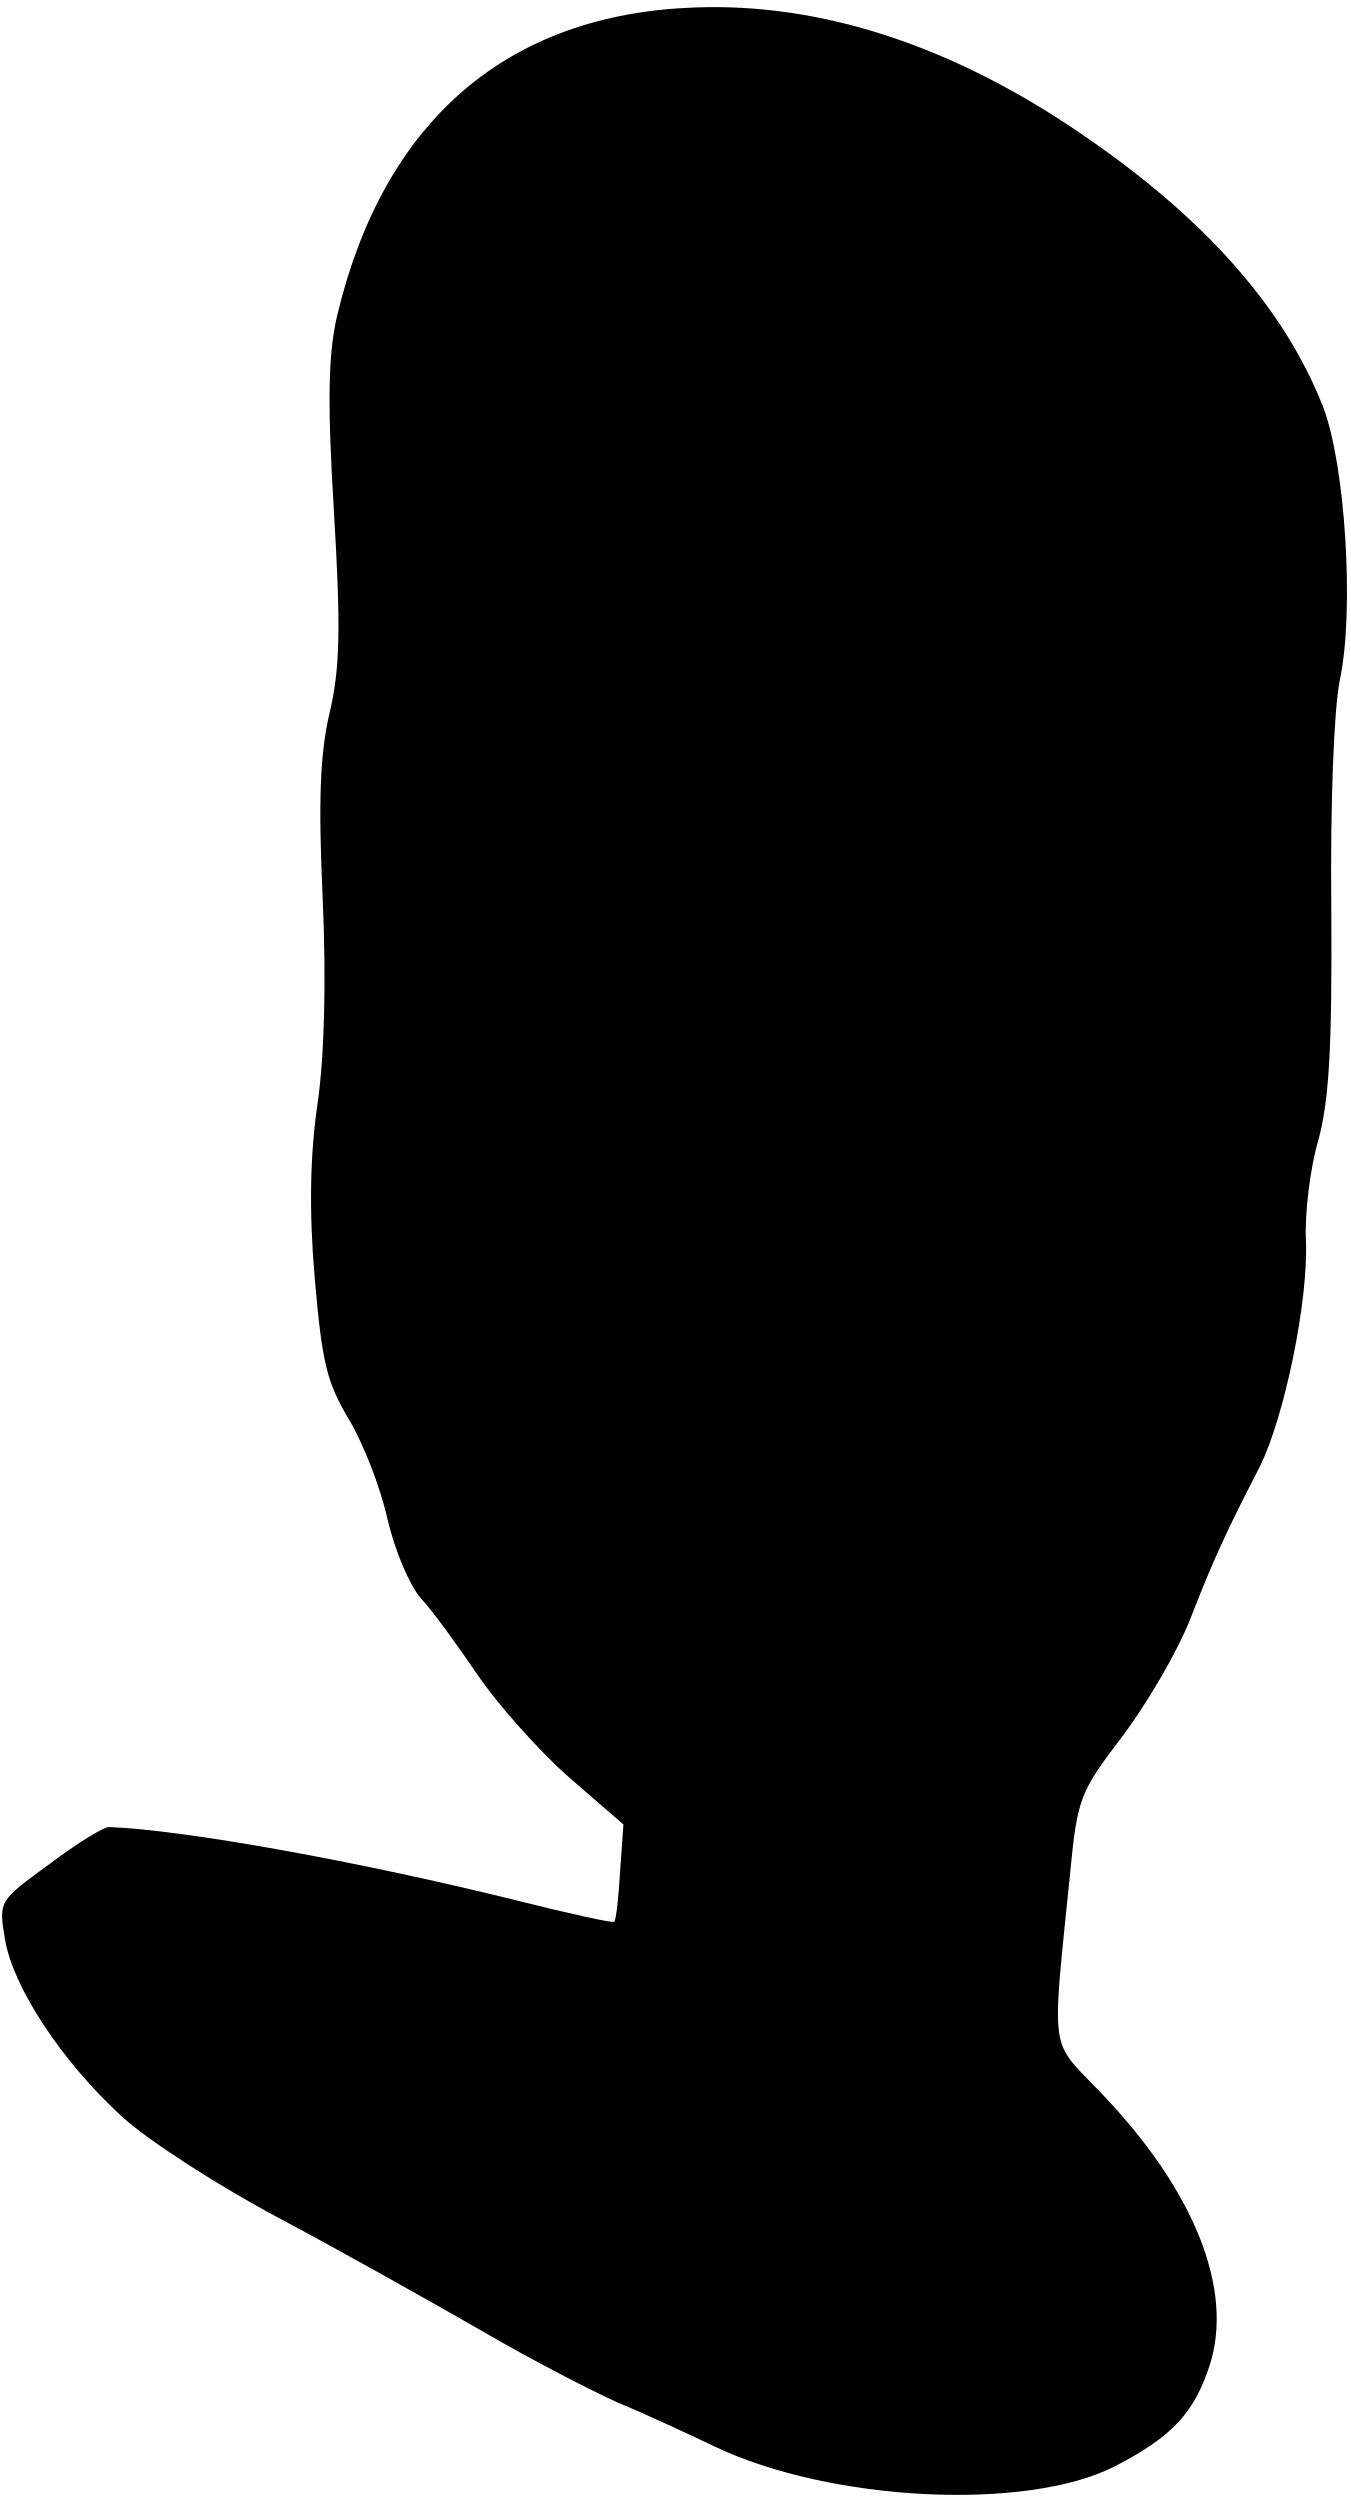
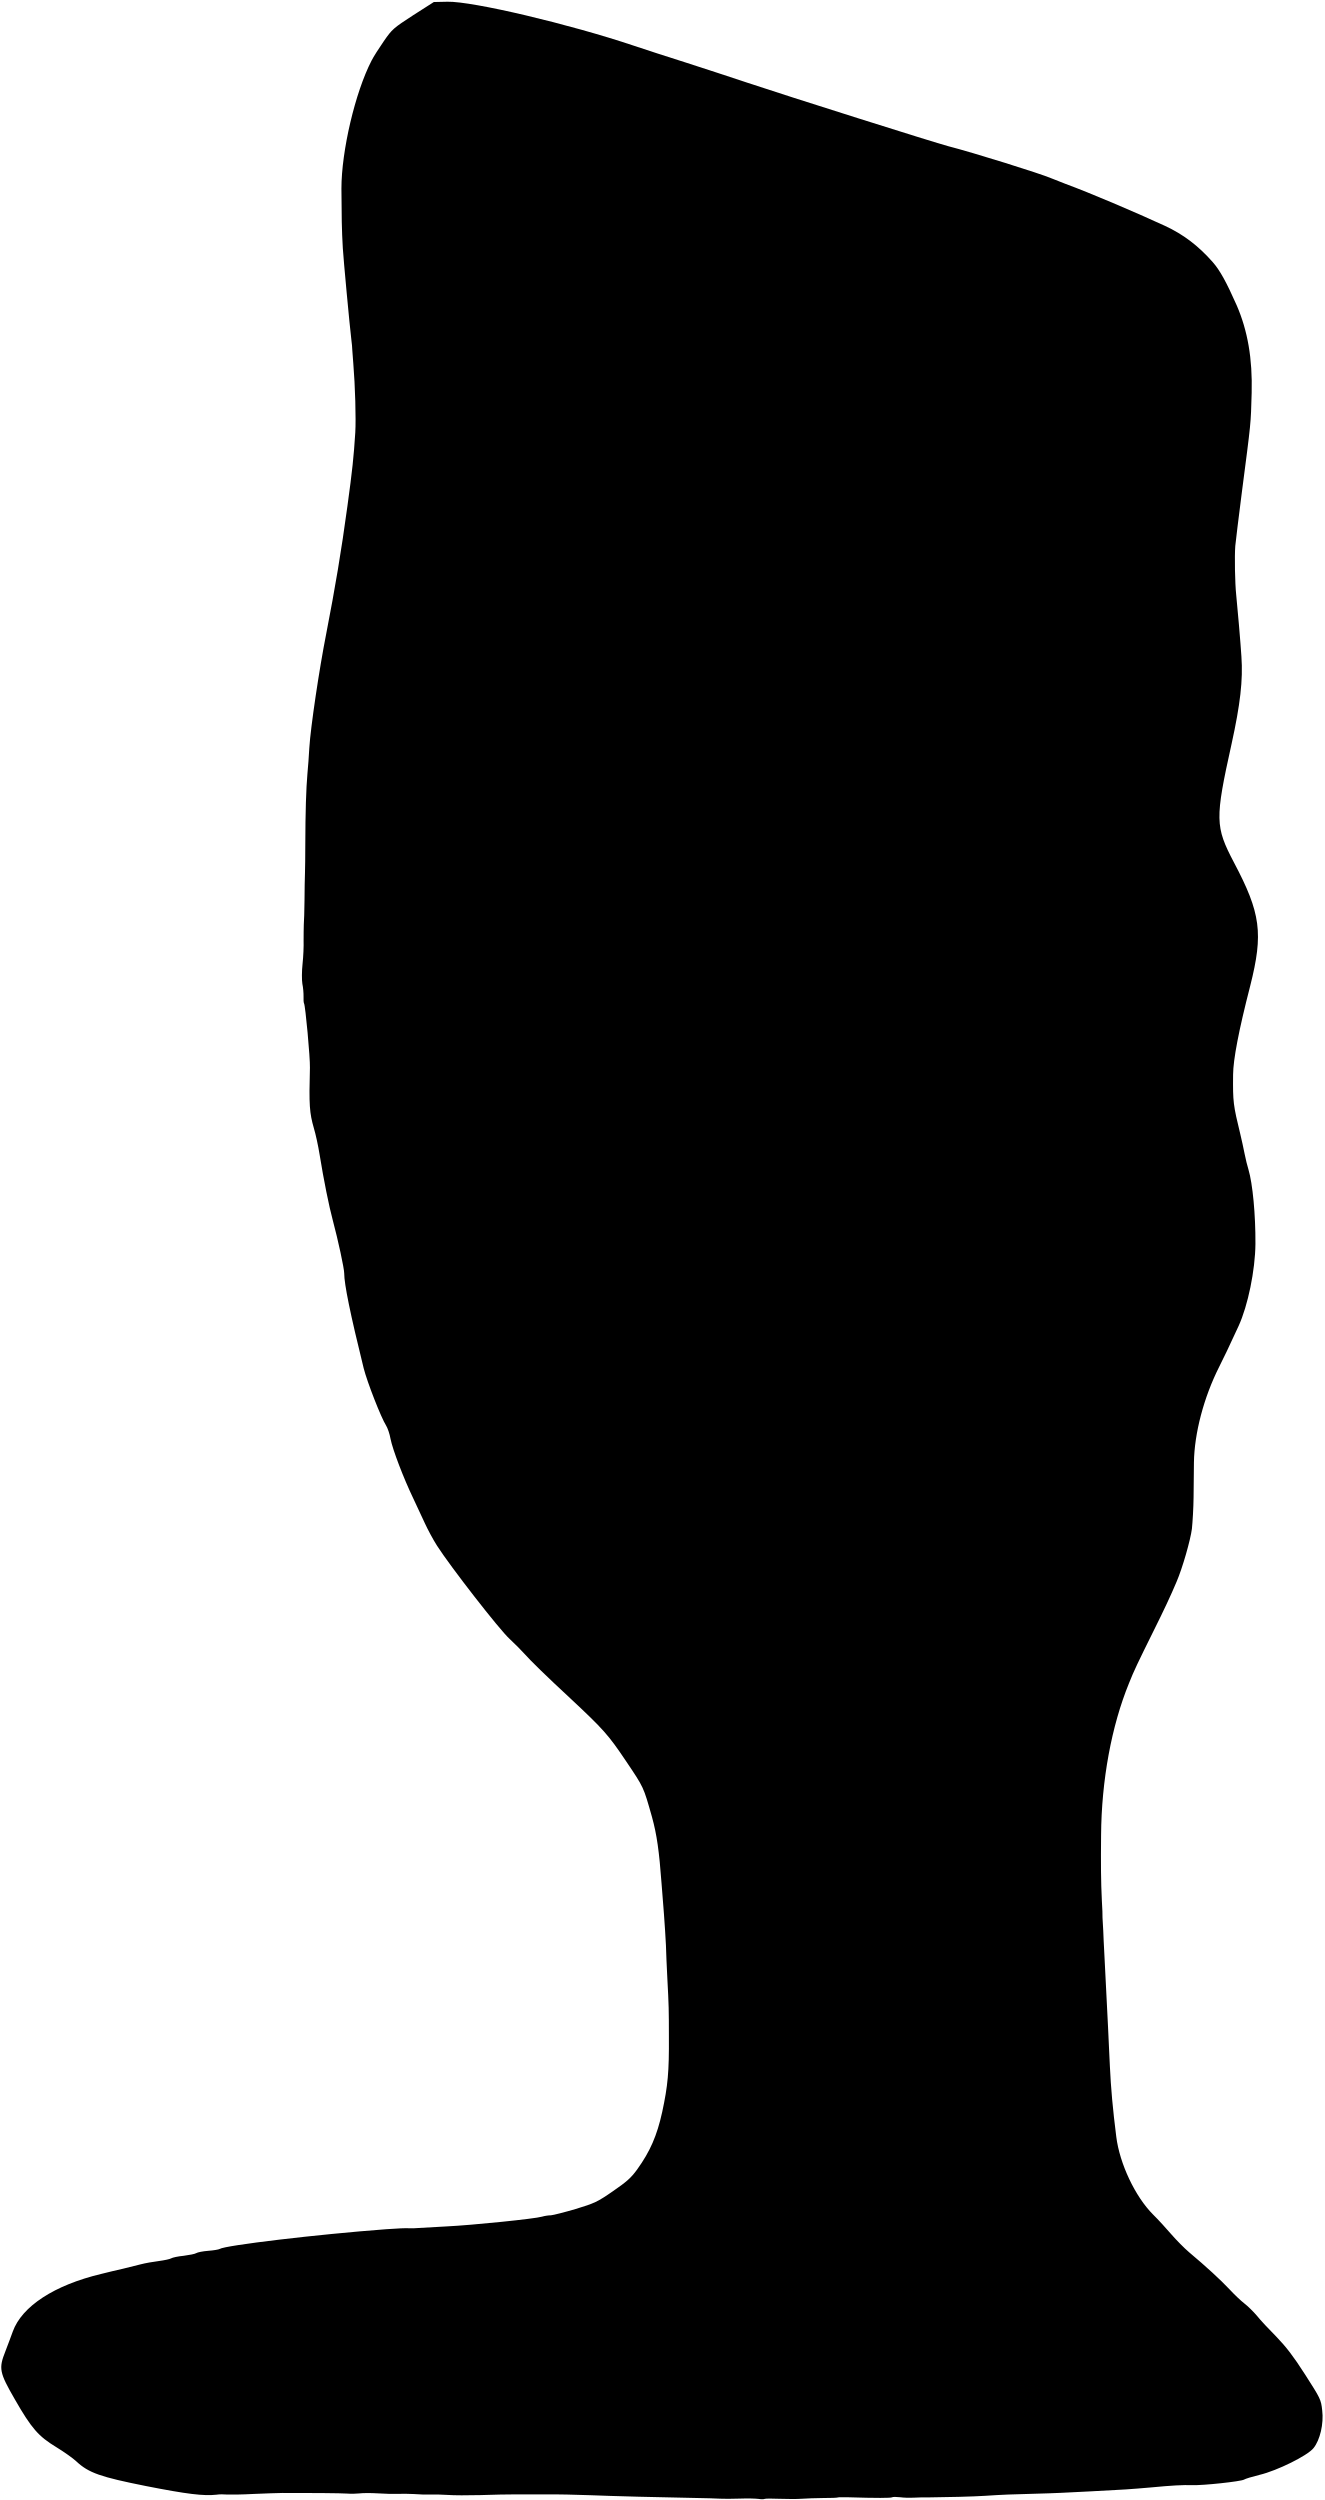
- <svg xmlns="http://www.w3.org/2000/svg" version="1.0" width="540.08" height="1000" viewBox="0 0 0.704 1.304" preserveAspectRatio="xMidYMid meet">
-   <g id="canonical-orientation" transform="matrix(0.0002103284 0.004664784 -0.004664784 0.0002103284 0.6886228 -0.014092)">
-     <g transform="translate(0,157) scale(0.1,-0.1)" fill="#000000" stroke="none">
-       <path d="M484 1551 c-111 -38 -215 -121 -315 -254 -106 -140 -161 -285 -162 -427 -2 -209 110 -352 324 -414 42 -12 92 -16 219 -14 132 2 177 -1 226 -15 46 -13 99 -17 207 -17 91 0 176 -6 228 -16 57 -11 119 -15 194 -12 96 4 117 8 160 31 28 15 78 32 113 38 37 7 74 21 90 33 15 13 55 39 89 60 34 21 87 64 118 96 l56 59 52 -6 c29 -3 54 -7 56 -9 2 -1 -11 -49 -28 -106 -52 -175 -96 -369 -103 -453 -1 -5 16 -36 38 -68 39 -59 39 -59 81 -54 54 6 140 57 205 122 28 28 82 104 121 170 39 66 100 164 135 219 35 54 74 122 88 150 13 28 38 76 54 106 67 126 88 344 42 445 -30 65 -55 91 -108 111 -83 31 -196 -8 -310 -108 -63 -55 -41 -53 -246 -23 -84 12 -90 15 -150 65 -35 29 -92 66 -128 82 -68 30 -98 46 -166 85 -54 30 -183 63 -251 63 -29 0 -79 8 -111 19 -44 14 -102 20 -257 26 -117 4 -223 13 -255 21 -76 20 -241 17 -306 -5z" id="outline" />
+ <svg xmlns="http://www.w3.org/2000/svg" version="1.0" width="529.808" height="1000" viewBox="0 0 0.626 1.181" preserveAspectRatio="xMidYMid meet">
+   <g id="canonical-orientation" transform="matrix(0.0004635445 0.0007246963 -0.0007246963 0.0004635445 0.4109811 -0.1315618)">
+     <g transform="translate(0,1189) scale(0.1,-0.1)" fill="#000000" stroke="none">
+       <path d="M3515 11880 c-118 -18 -216 -54 -310 -114 -156 -100 -374 -249 -490 -337 -22 -16 -51 -37 -65 -47 -56 -38 -351 -286 -455 -383 -55 -51 -709 -597 -885 -739 -78 -63 -204 -166 -279 -228 -75 -63 -179 -148 -231 -190 -292 -235 -684 -615 -756 -733 l-39 -64 0 -135 c1 -129 2 -138 33 -212 18 -43 42 -95 54 -115 98 -169 328 -406 503 -518 125 -79 194 -122 280 -170 46 -26 381 -199 450 -232 17 -8 39 -19 50 -26 11 -6 40 -21 65 -35 108 -57 263 -150 325 -195 109 -80 163 -123 317 -254 192 -163 341 -298 528 -476 143 -137 385 -348 478 -416 35 -25 87 -64 115 -86 65 -50 167 -120 327 -223 47 -30 103 -67 125 -82 22 -15 78 -53 125 -83 47 -31 96 -64 110 -75 14 -10 47 -31 73 -48 27 -16 74 -49 105 -74 31 -25 73 -52 92 -60 19 -7 47 -22 62 -32 14 -10 29 -18 33 -18 14 0 271 -133 315 -163 171 -116 208 -136 292 -161 32 -9 94 -32 140 -52 129 -56 269 -110 339 -132 113 -36 260 -91 282 -105 50 -32 205 -92 497 -191 75 -25 281 -66 332 -66 15 0 49 -8 75 -19 56 -22 220 -56 343 -71 47 -6 114 -15 150 -20 36 -5 98 -10 139 -10 134 0 573 40 646 60 39 10 90 21 115 25 46 7 167 35 340 80 243 62 281 68 455 72 177 4 169 5 335 -45 97 -30 180 -68 339 -154 31 -17 97 -52 146 -78 50 -27 117 -64 150 -83 33 -20 102 -60 153 -89 141 -80 152 -87 279 -168 165 -104 224 -150 329 -254 95 -95 147 -173 192 -286 21 -53 26 -86 29 -177 4 -102 1 -122 -28 -225 -18 -62 -38 -122 -44 -133 -7 -11 -16 -31 -20 -45 -10 -37 -168 -350 -237 -470 -33 -58 -67 -118 -76 -135 -8 -16 -21 -37 -27 -45 -7 -8 -36 -58 -64 -110 -179 -332 -401 -791 -401 -828 0 -6 -11 -32 -25 -58 -14 -26 -25 -54 -25 -63 0 -9 -12 -38 -25 -66 -14 -27 -25 -57 -25 -65 0 -8 -11 -37 -24 -65 -13 -27 -31 -70 -39 -95 -8 -25 -23 -67 -32 -95 -10 -27 -28 -79 -40 -115 -87 -250 -85 -463 5 -580 15 -19 46 -61 69 -92 60 -83 79 -91 251 -99 184 -9 241 0 343 50 45 22 102 45 126 51 90 23 144 66 320 249 159 166 218 238 249 301 6 14 20 36 31 50 10 14 45 70 76 125 32 55 68 116 80 135 65 103 179 278 196 300 11 14 26 39 34 55 8 17 32 55 54 85 22 30 50 71 61 90 11 19 33 53 49 75 17 22 40 56 51 75 11 19 36 55 54 80 19 25 62 92 97 150 34 58 81 134 104 170 23 36 59 92 80 125 46 73 92 141 143 215 55 78 237 347 315 465 36 55 75 111 85 125 10 14 36 54 57 90 21 36 47 74 57 86 10 11 18 24 18 28 0 4 20 36 44 70 24 35 54 81 65 102 12 22 39 68 61 103 22 34 40 65 40 68 0 3 13 23 28 46 91 133 132 198 132 206 0 5 11 22 24 38 13 15 31 42 40 58 9 17 30 50 46 75 43 68 132 215 158 263 45 82 78 138 132 227 30 50 66 110 80 135 14 24 50 87 80 140 93 163 106 187 160 290 56 109 82 154 112 199 33 46 128 238 128 256 0 9 11 48 24 86 33 95 53 279 36 329 -18 54 -82 120 -149 152 -54 27 -61 27 -216 27 -122 0 -184 -6 -260 -21 -55 -12 -125 -25 -155 -28 -30 -4 -73 -14 -95 -22 -22 -8 -71 -20 -110 -27 -69 -13 -172 -40 -290 -77 -33 -10 -94 -23 -135 -29 -41 -6 -107 -17 -146 -26 -136 -30 -335 -4 -469 60 -139 66 -241 119 -345 179 -25 15 -67 39 -94 54 -26 15 -68 39 -92 53 -24 14 -107 61 -184 105 -77 44 -160 91 -184 105 -24 14 -66 37 -92 53 -27 15 -56 31 -64 36 -8 6 -44 27 -80 47 -91 52 -175 105 -305 190 -254 165 -475 372 -621 579 -44 61 -69 102 -169 268 -64 107 -115 188 -160 253 -46 68 -152 188 -200 228 -29 23 -92 69 -141 101 -49 32 -120 79 -159 104 -135 89 -273 239 -369 401 -40 67 -50 83 -131 210 -67 104 -209 242 -330 321 -134 87 -288 166 -365 188 -19 5 -57 18 -85 29 -27 11 -72 27 -100 37 -160 55 -173 61 -300 144 -69 45 -186 155 -360 342 -204 217 -305 264 -620 290 -221 19 -256 40 -555 340 -157 157 -261 242 -375 304 -61 34 -246 131 -300 158 -60 30 -185 107 -230 141 -22 17 -123 101 -225 186 -311 261 -288 243 -435 343 -155 105 -300 166 -450 190 -137 21 -211 26 -270 17z" id="outline" />
    </g>
  </g>
-   <line id="main-length" data-role="main-length" x1="0.429" y1="1.02" x2="0.429" y2="0.02" display="none" />
+   <line id="main-length" data-role="main-length" x1="0.326" y1="1.026" x2="0.326" y2="0.026" display="none" />
</svg>
